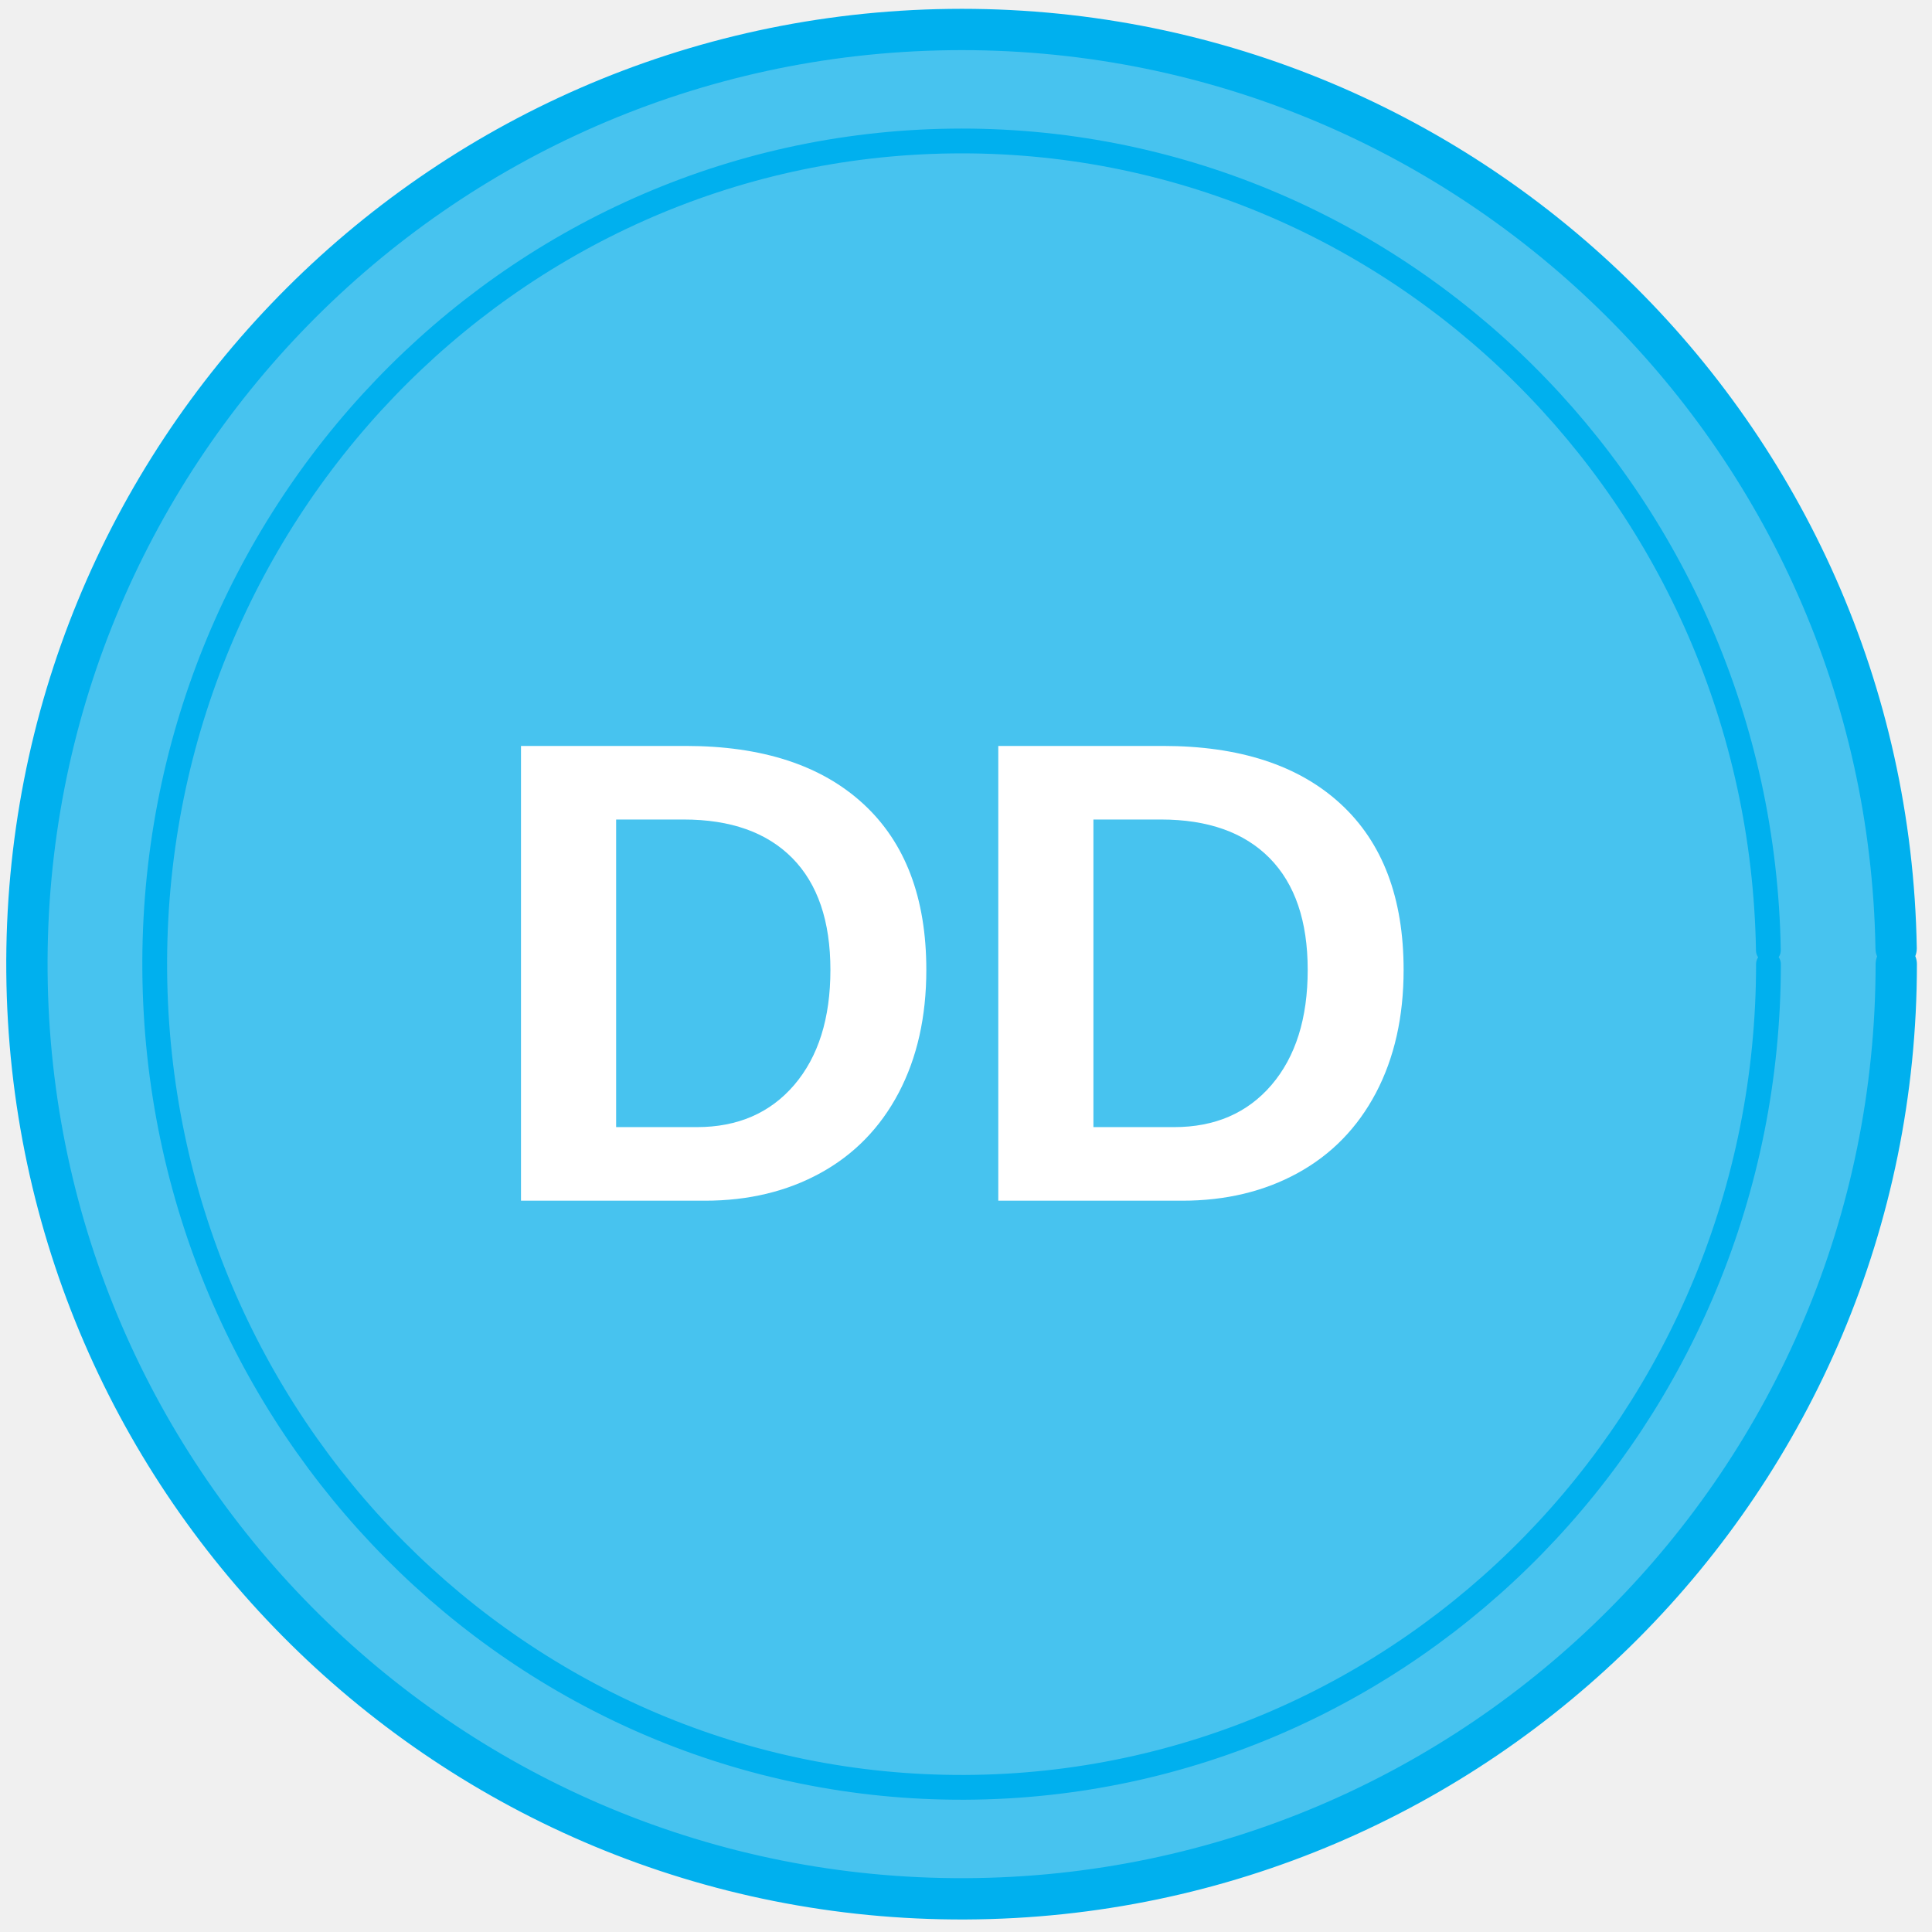
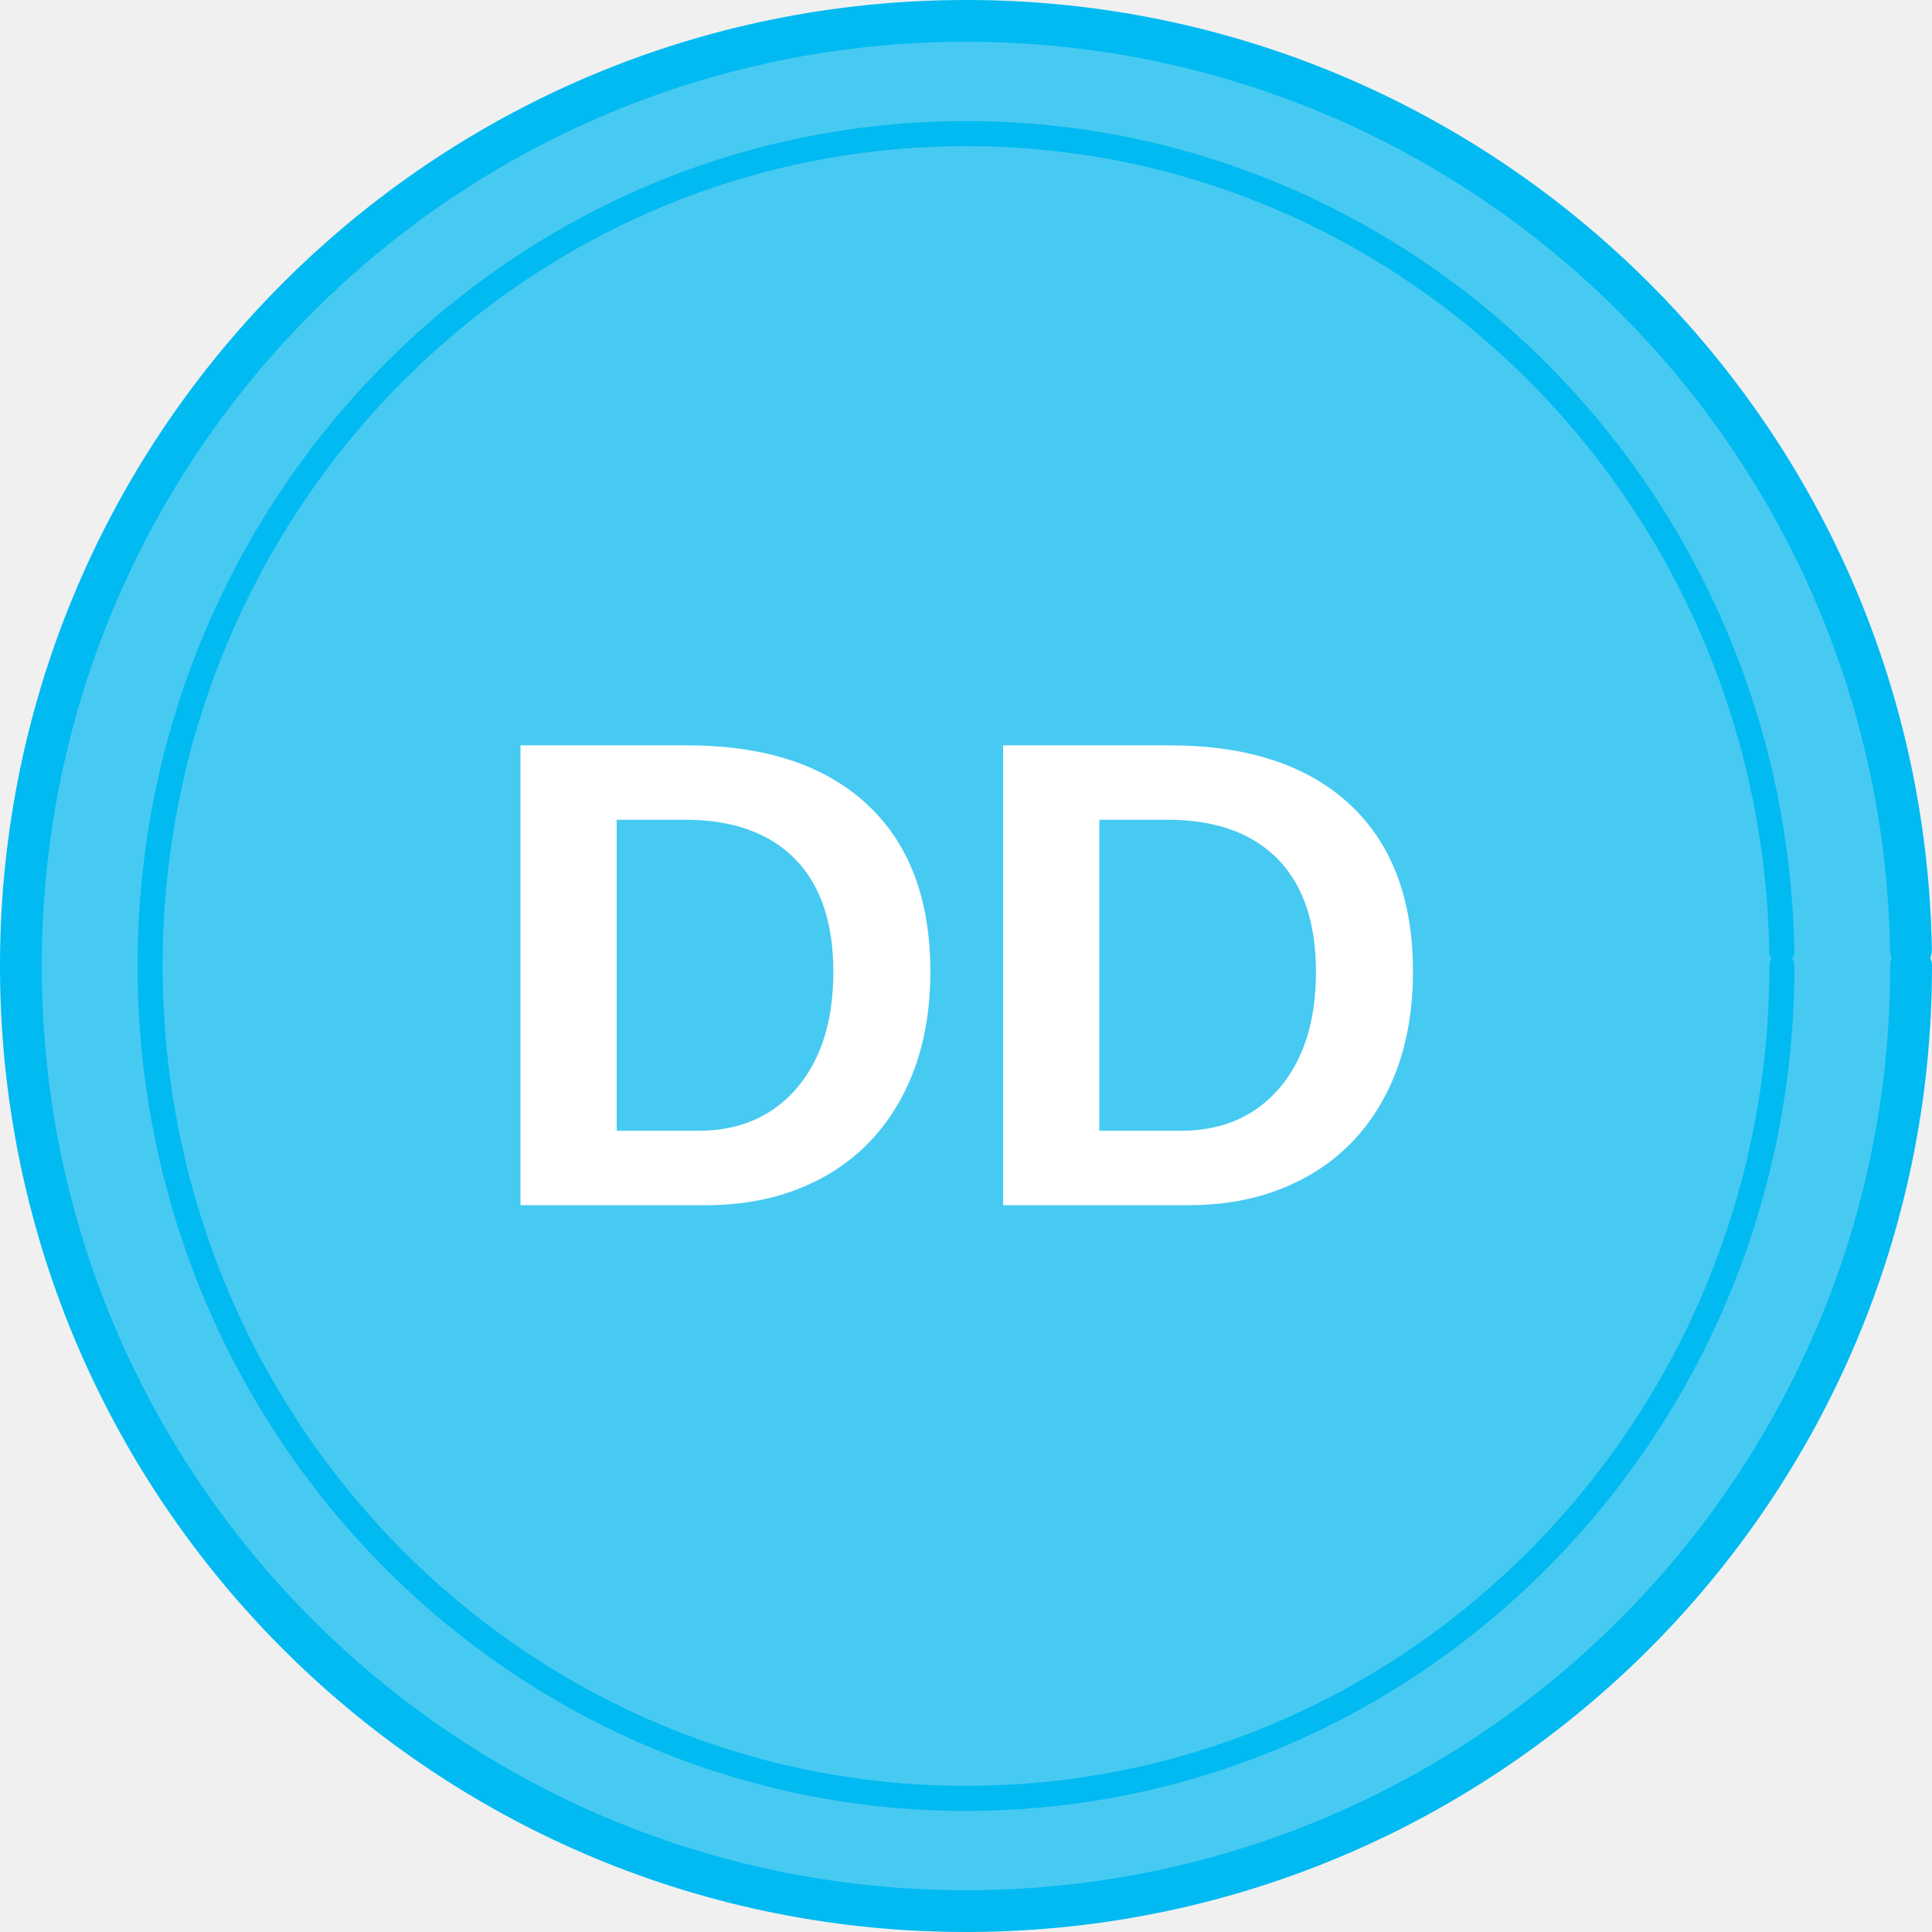
- <svg xmlns="http://www.w3.org/2000/svg" width="66mm" height="66mm" viewBox="0 0 233.858 233.858" id="svg2" version="1.1">
+ <svg xmlns="http://www.w3.org/2000/svg" width="231.274" height="231.274" viewBox="0 0 231.274 231.274" id="svg2" version="1.1">
  <defs id="defs4" />
-   <g id="layer1" transform="translate(-265.1904,-326.0292)">
-     <path style="opacity:1;fill:#00b0ee;fill-opacity:0.706;fill-rule:nonzero;stroke:#00b0ee;stroke-width:5;stroke-linecap:round;stroke-linejoin:round;stroke-miterlimit:4;stroke-dasharray:none;stroke-opacity:1" id="path4136" d="M 494.722,442.735 A 113.137,113.137 0 0 1 382.061,555.871 113.137,113.137 0 0 1 268.452,443.688 113.137,113.137 0 0 1 380.156,329.607 113.137,113.137 0 0 1 494.706,440.83" />
-     <path style="opacity:1;fill:none;fill-opacity:1;stroke:#00b0ee;stroke-width:3;stroke-linecap:round;stroke-linejoin:round;stroke-miterlimit:4;stroke-dasharray:none;stroke-opacity:1" id="path4158" d="m 479.254,442.735 a 97.669,99.643 0 0 1 -97.257,99.642 97.669,99.643 0 0 1 -98.076,-98.803 97.669,99.643 0 0 1 96.432,-100.474 97.669,99.643 0 0 1 98.889,97.957" />
+   <g id="layer1" transform="translate(-265.948,-327.0979)">
+     <path style="opacity:1;fill:#00baf1;fill-opacity:0.706;fill-rule:nonzero;stroke:#00baf1;stroke-width:5;stroke-linecap:round;stroke-linejoin:round;stroke-miterlimit:4;stroke-dasharray:none;stroke-opacity:1" id="path4136" d="M 494.722,442.735 A 113.137,113.137 0 0 1 382.061,555.871 113.137,113.137 0 0 1 268.452,443.688 113.137,113.137 0 0 1 380.156,329.607 113.137,113.137 0 0 1 494.706,440.83" />
+     <path style="opacity:1;fill:none;fill-opacity:1;stroke:#00baf1;stroke-width:3;stroke-linecap:round;stroke-linejoin:round;stroke-miterlimit:4;stroke-dasharray:none;stroke-opacity:1" id="path4158" d="m 479.254,442.735 a 97.669,99.643 0 0 1 -97.257,99.642 97.669,99.643 0 0 1 -98.076,-98.803 97.669,99.643 0 0 1 96.432,-100.474 97.669,99.643 0 0 1 98.889,97.957" />
    <text xml:space="preserve" style="font-style:normal;font-weight:normal;font-size:40px;line-height:125%;font-family:sans-serif;letter-spacing:0px;word-spacing:0px;fill:#000000;fill-opacity:1;stroke:none;stroke-width:1px;stroke-linecap:butt;stroke-linejoin:miter;stroke-opacity:1" x="322.894" y="471.368" id="text4215">
      <tspan id="tspan4217" x="322.894" y="471.368" style="font-style:normal;font-variant:normal;font-weight:bold;font-stretch:normal;font-size:80px;line-height:125%;font-family:Arial;-inkscape-font-specification:'Arial, Bold';text-align:start;writing-mode:lr-tb;text-anchor:start;fill:#ffffff;fill-opacity:1">DD</tspan>
    </text>
  </g>
</svg>
